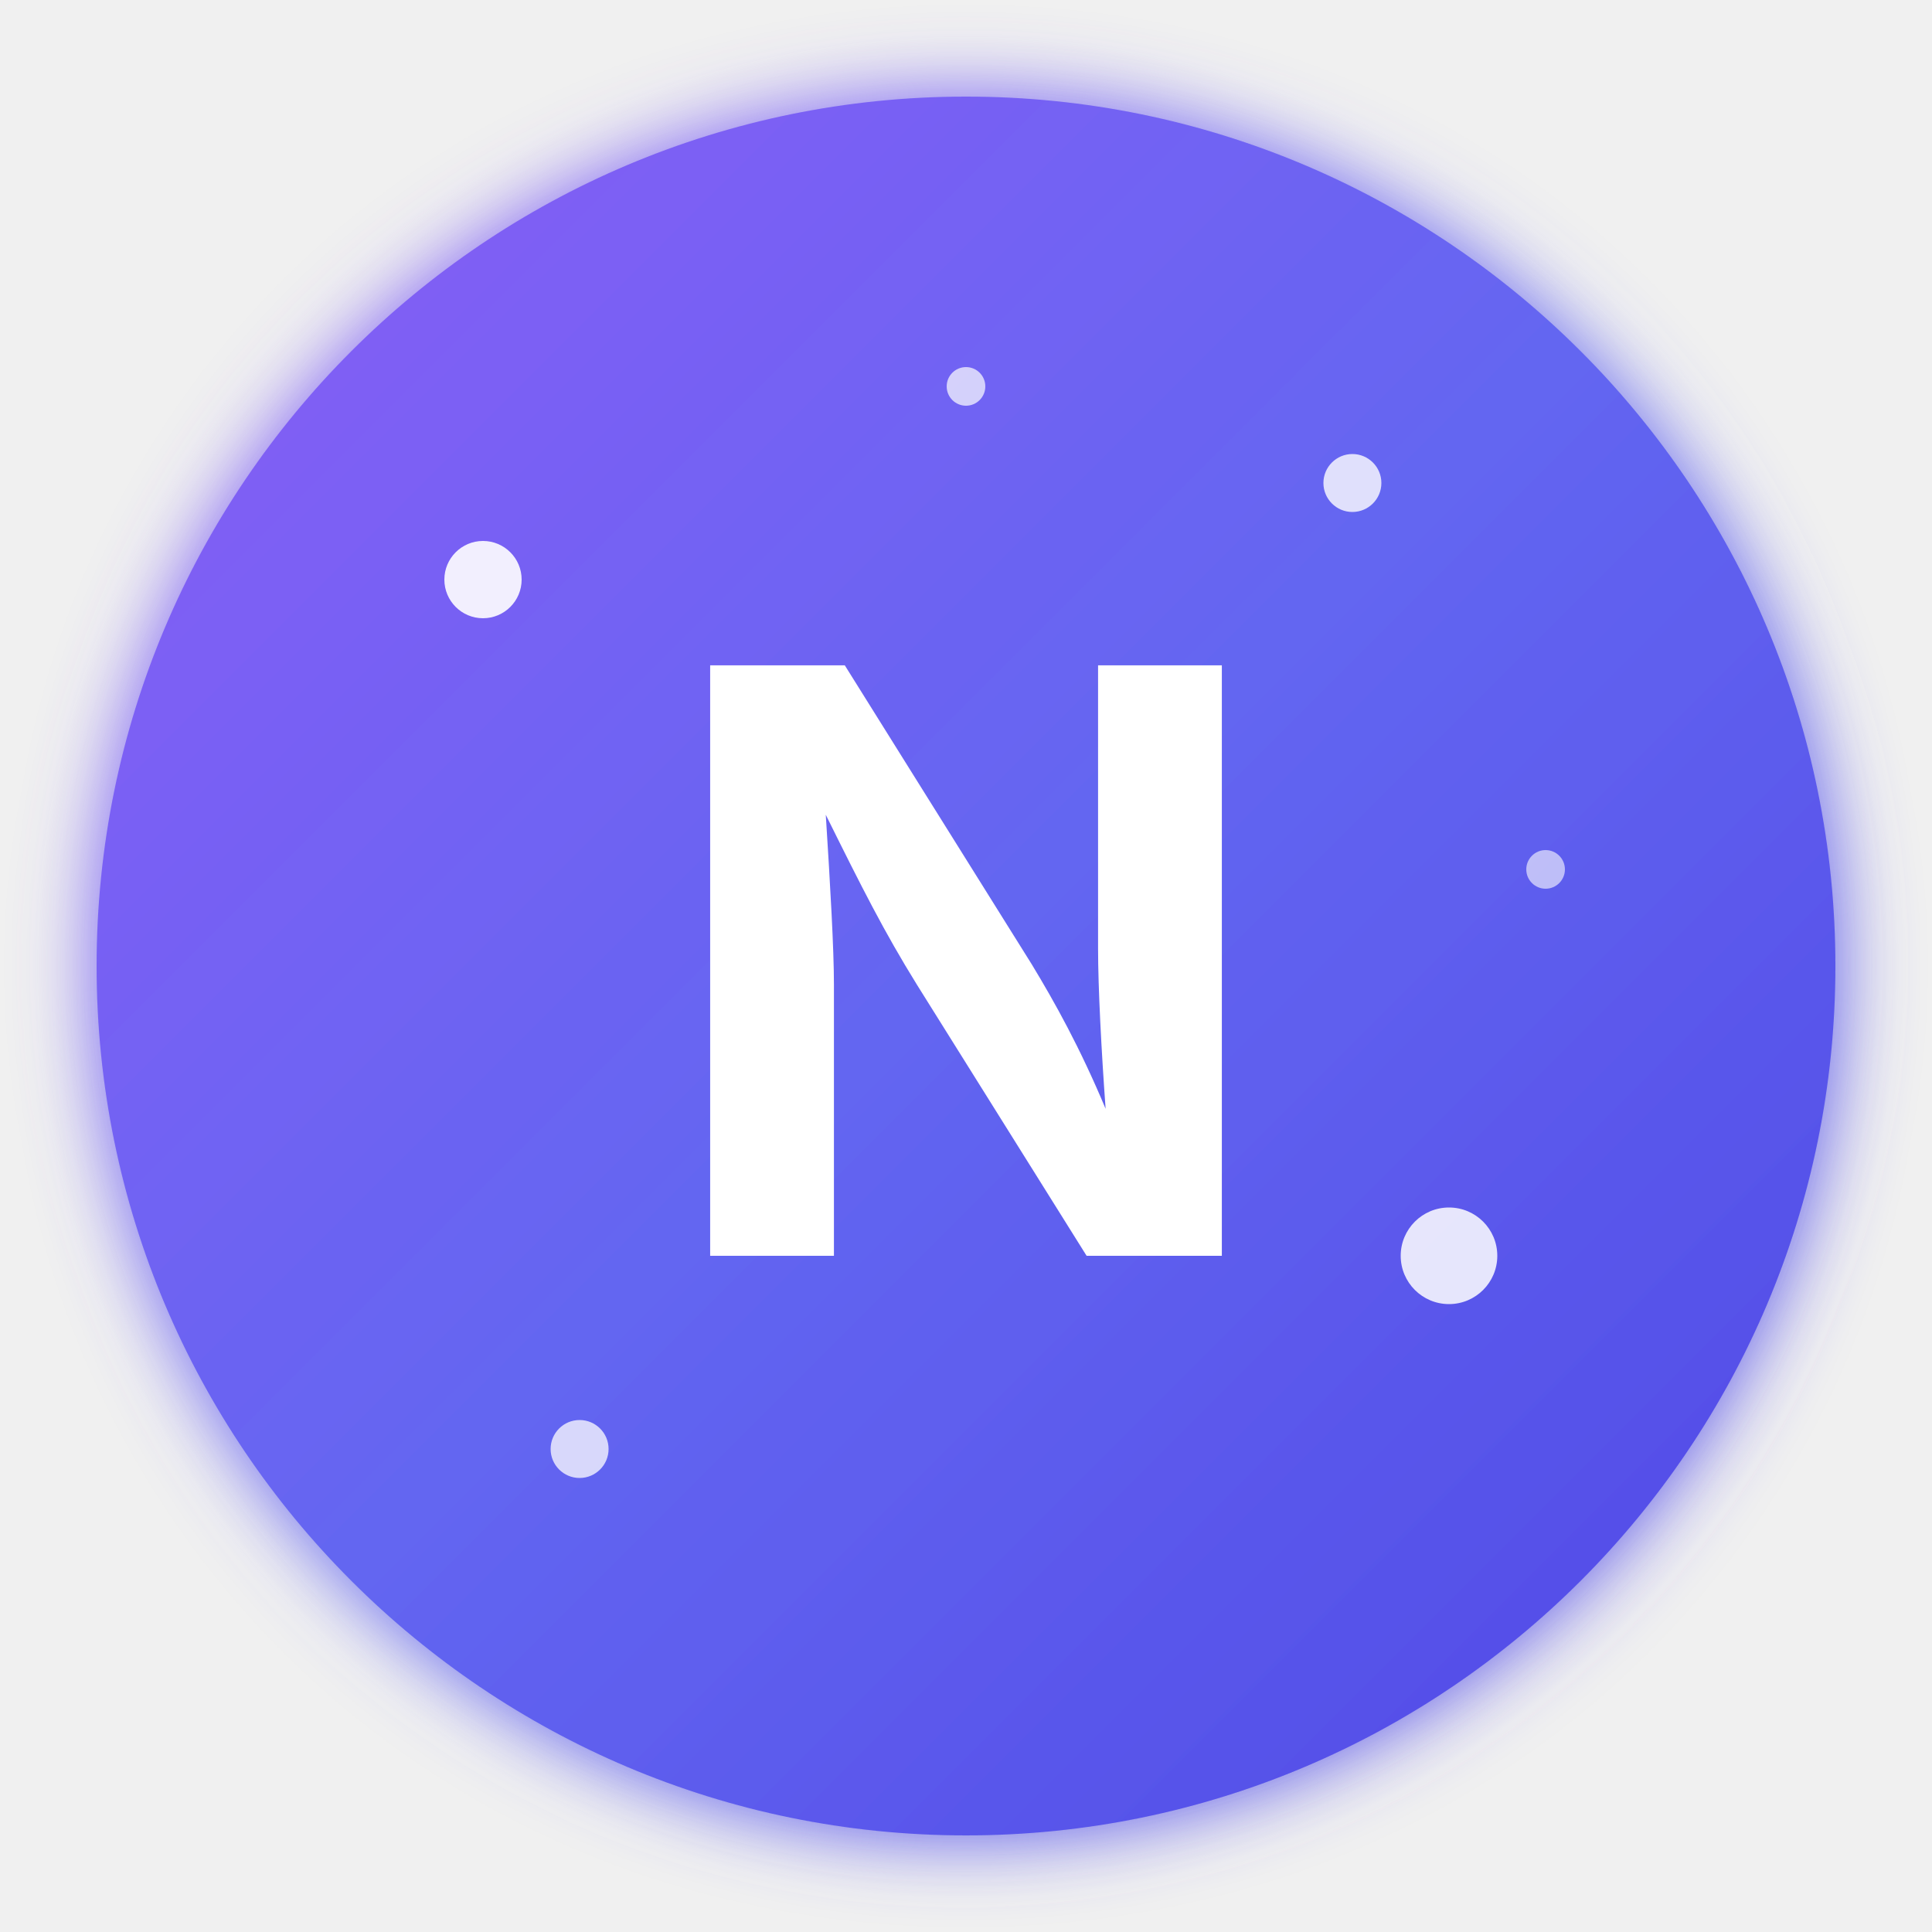
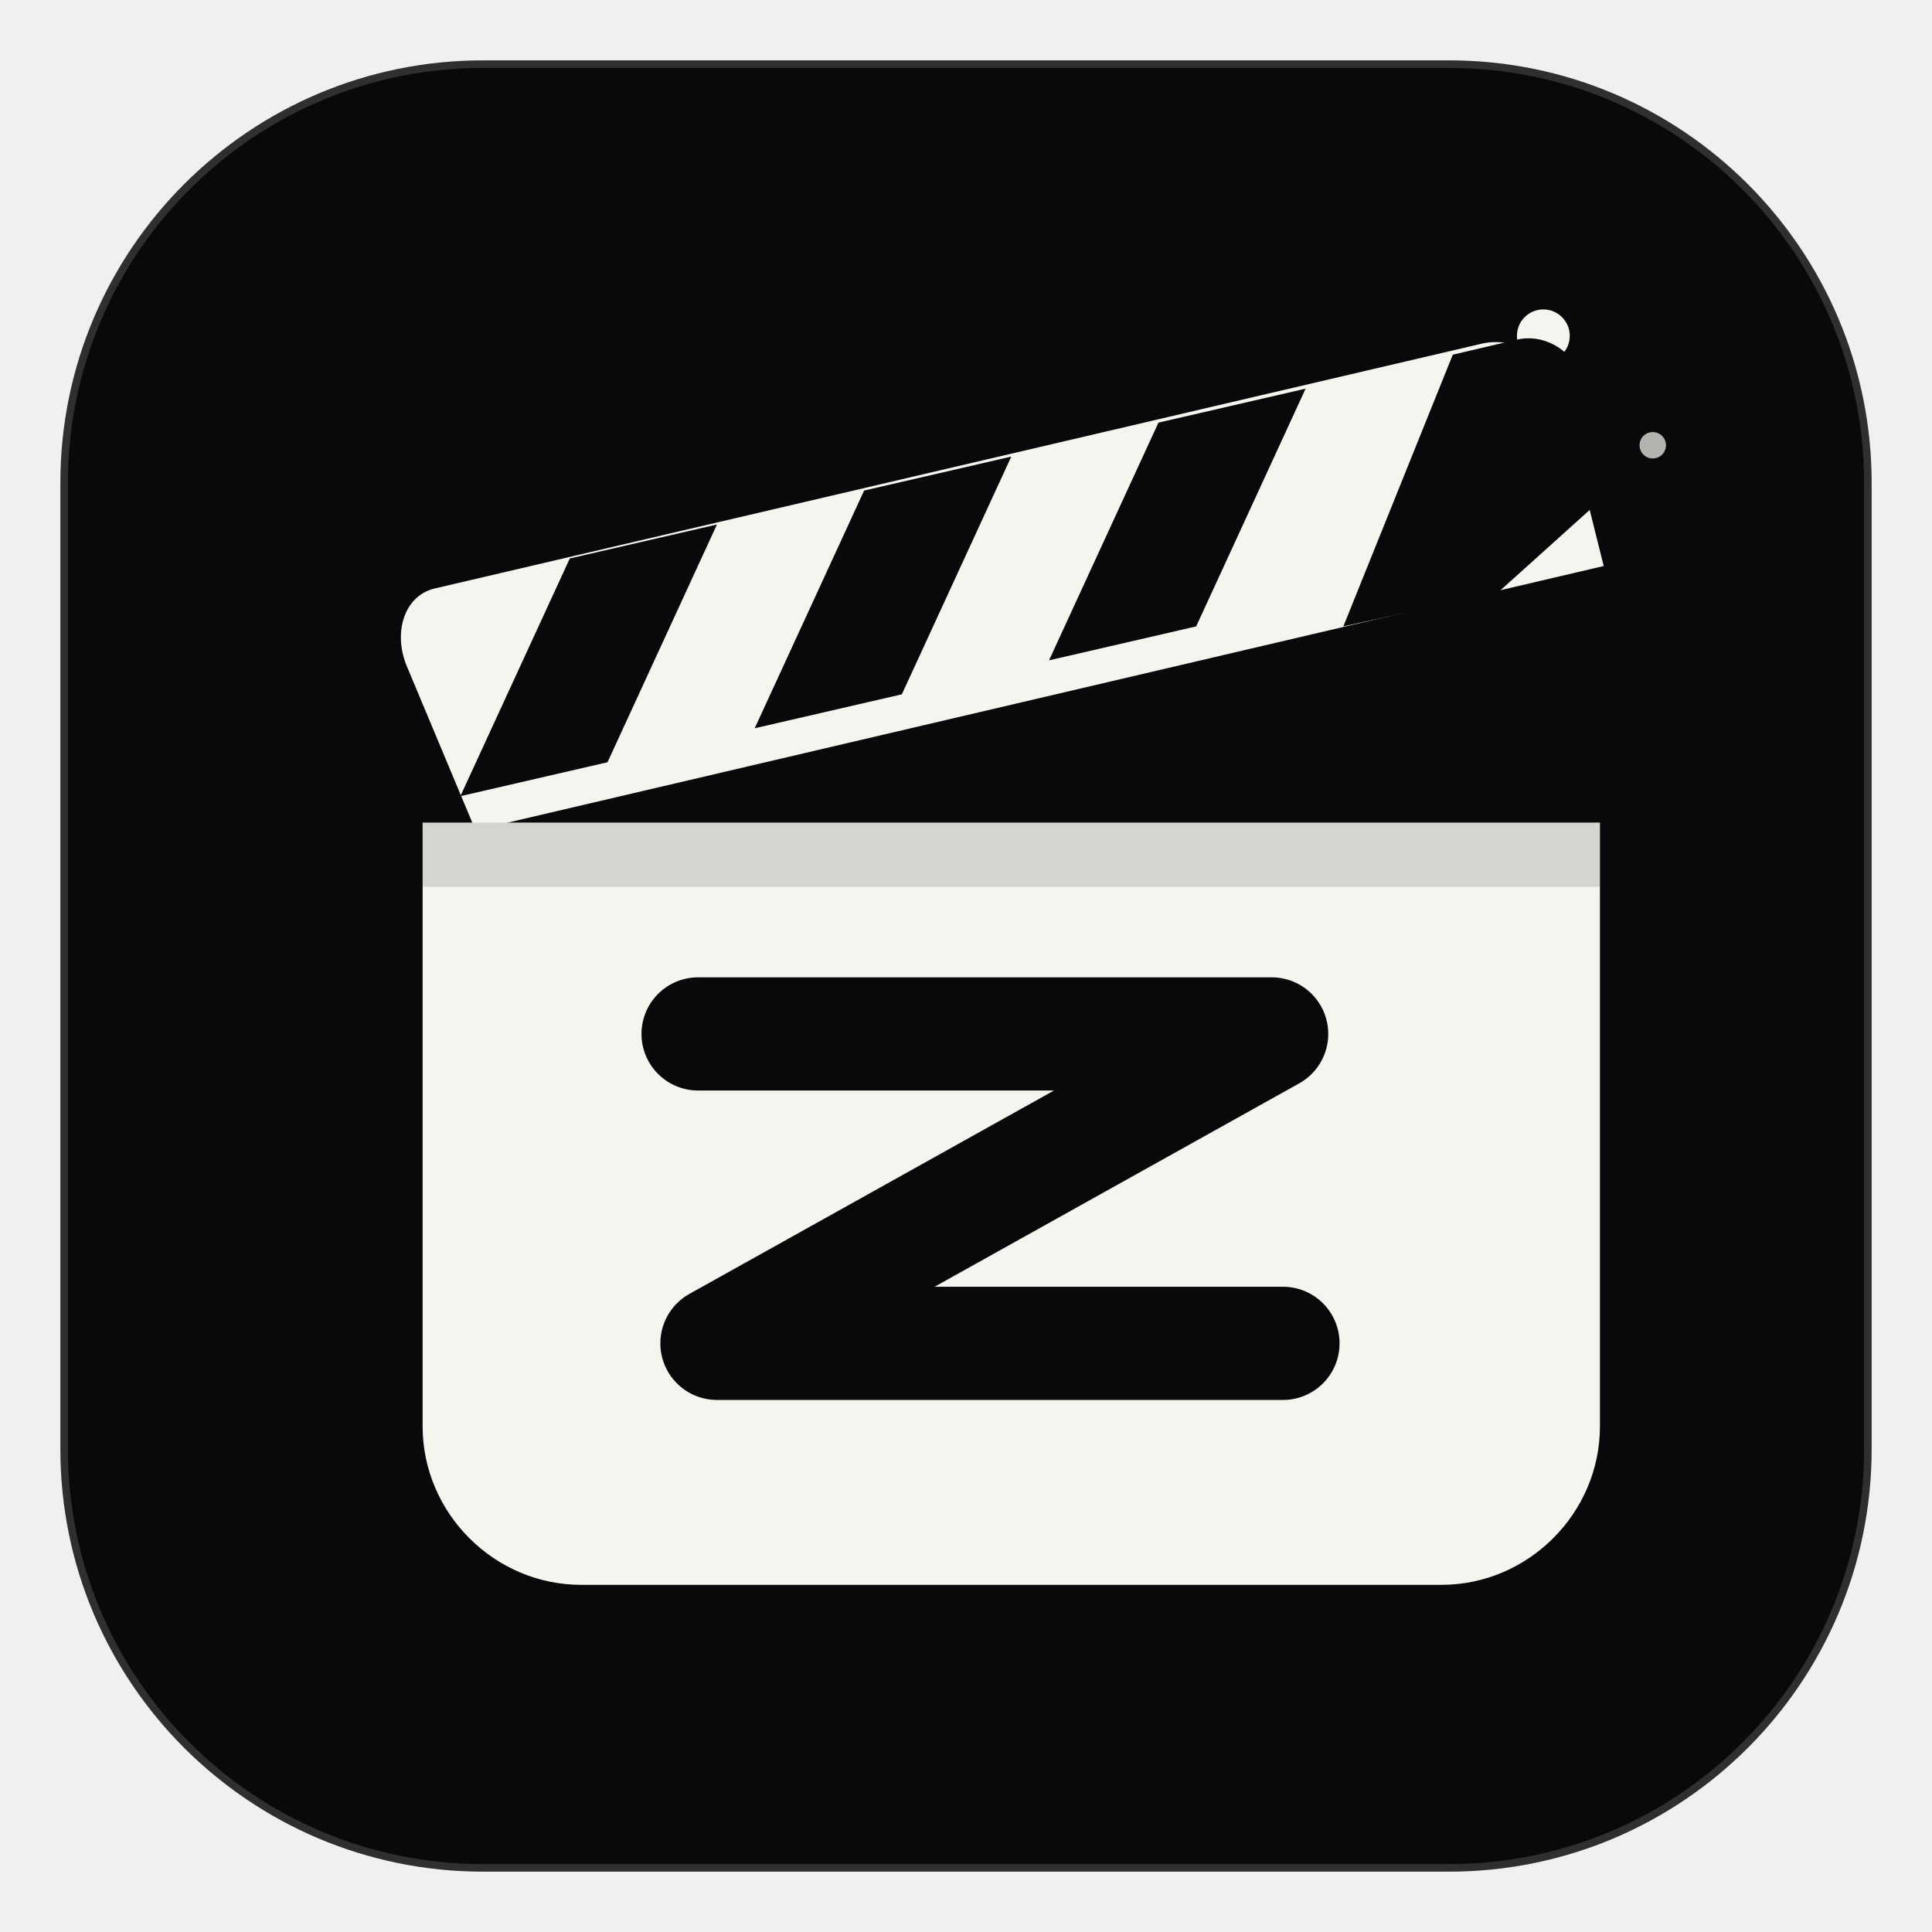
- <svg xmlns="http://www.w3.org/2000/svg" viewBox="0 0 100 100">
-   <defs>
-     <linearGradient id="nebulaGrad" x1="0%" y1="0%" x2="100%" y2="100%">
-       <stop offset="0%" style="stop-color:#8b5cf6;stop-opacity:1" />
-       <stop offset="50%" style="stop-color:#6366f1;stop-opacity:1" />
-       <stop offset="100%" style="stop-color:#4f46e5;stop-opacity:1" />
-     </linearGradient>
-     <filter id="glow">
-       <feGaussianBlur stdDeviation="2" result="coloredBlur" />
-       <feMerge>
-         <feMergeNode in="coloredBlur" />
-         <feMergeNode in="SourceGraphic" />
-       </feMerge>
-     </filter>
-   </defs>
-   <circle cx="50" cy="50" r="45" fill="url(#nebulaGrad)" filter="url(#glow)" />
-   <circle cx="25" cy="30" r="2" fill="white" opacity="0.9" />
-   <circle cx="70" cy="25" r="1.5" fill="white" opacity="0.8" />
-   <circle cx="75" cy="65" r="2.5" fill="white" opacity="0.85" />
-   <circle cx="30" cy="75" r="1.5" fill="white" opacity="0.75" />
-   <circle cx="50" cy="20" r="1" fill="white" opacity="0.7" />
-   <circle cx="80" cy="45" r="1" fill="white" opacity="0.6" />
-   <text x="50" y="65" font-family="system-ui, -apple-system, sans-serif" font-size="42" font-weight="700" fill="white" text-anchor="middle" style="letter-spacing: -2px">N</text>
+ <svg xmlns="http://www.w3.org/2000/svg" viewBox="0 0 512 512" role="img" aria-label="Zhiying Cinema">
+   <rect x="16" y="16" width="480" height="480" rx="112" fill="#08090a" />
+   <rect x="17" y="17" width="478" height="478" rx="111" fill="none" stroke="#f5f5f0" stroke-opacity="0.16" stroke-width="2" />
+   <circle cx="409" cy="89" r="7" fill="#f5f5f0" />
+   <circle cx="438" cy="118" r="3.5" fill="#f5f5f0" fill-opacity="0.72" />
+   <circle cx="377" cy="109" r="3" fill="#f5f5f0" fill-opacity="0.52" />
+   <g>
+     <path d="M115 156L393 91C403 89 412 96 414 106L425 150L126 220L108 177C104 168 107 158 115 156Z" fill="#f5f5f0" />
+     <path d="M151 148L190 139L161 202L122 211L151 148Z" fill="#08090a" />
+     <path d="M229 130L268 121L239 184L200 193L229 130Z" fill="#08090a" />
+     <path d="M307 112L346 103L317 166L278 175L307 112Z" fill="#08090a" />
+     <path d="M385 94L402 90C411 88 419 95 421 104L427 130L397 157L356 166L385 94Z" fill="#08090a" />
+     <path d="M112 218H424V378C424 401 405 420 382 420H154C131 420 112 401 112 378V218Z" fill="#f5f5f0" />
+     <rect x="112" y="218" width="312" height="17" fill="#08090a" fill-opacity="0.14" />
+     <path d="M185 274H337L190 356H340" fill="none" stroke="#08090a" stroke-width="30" stroke-linecap="round" stroke-linejoin="round" />
+   </g>
</svg>
